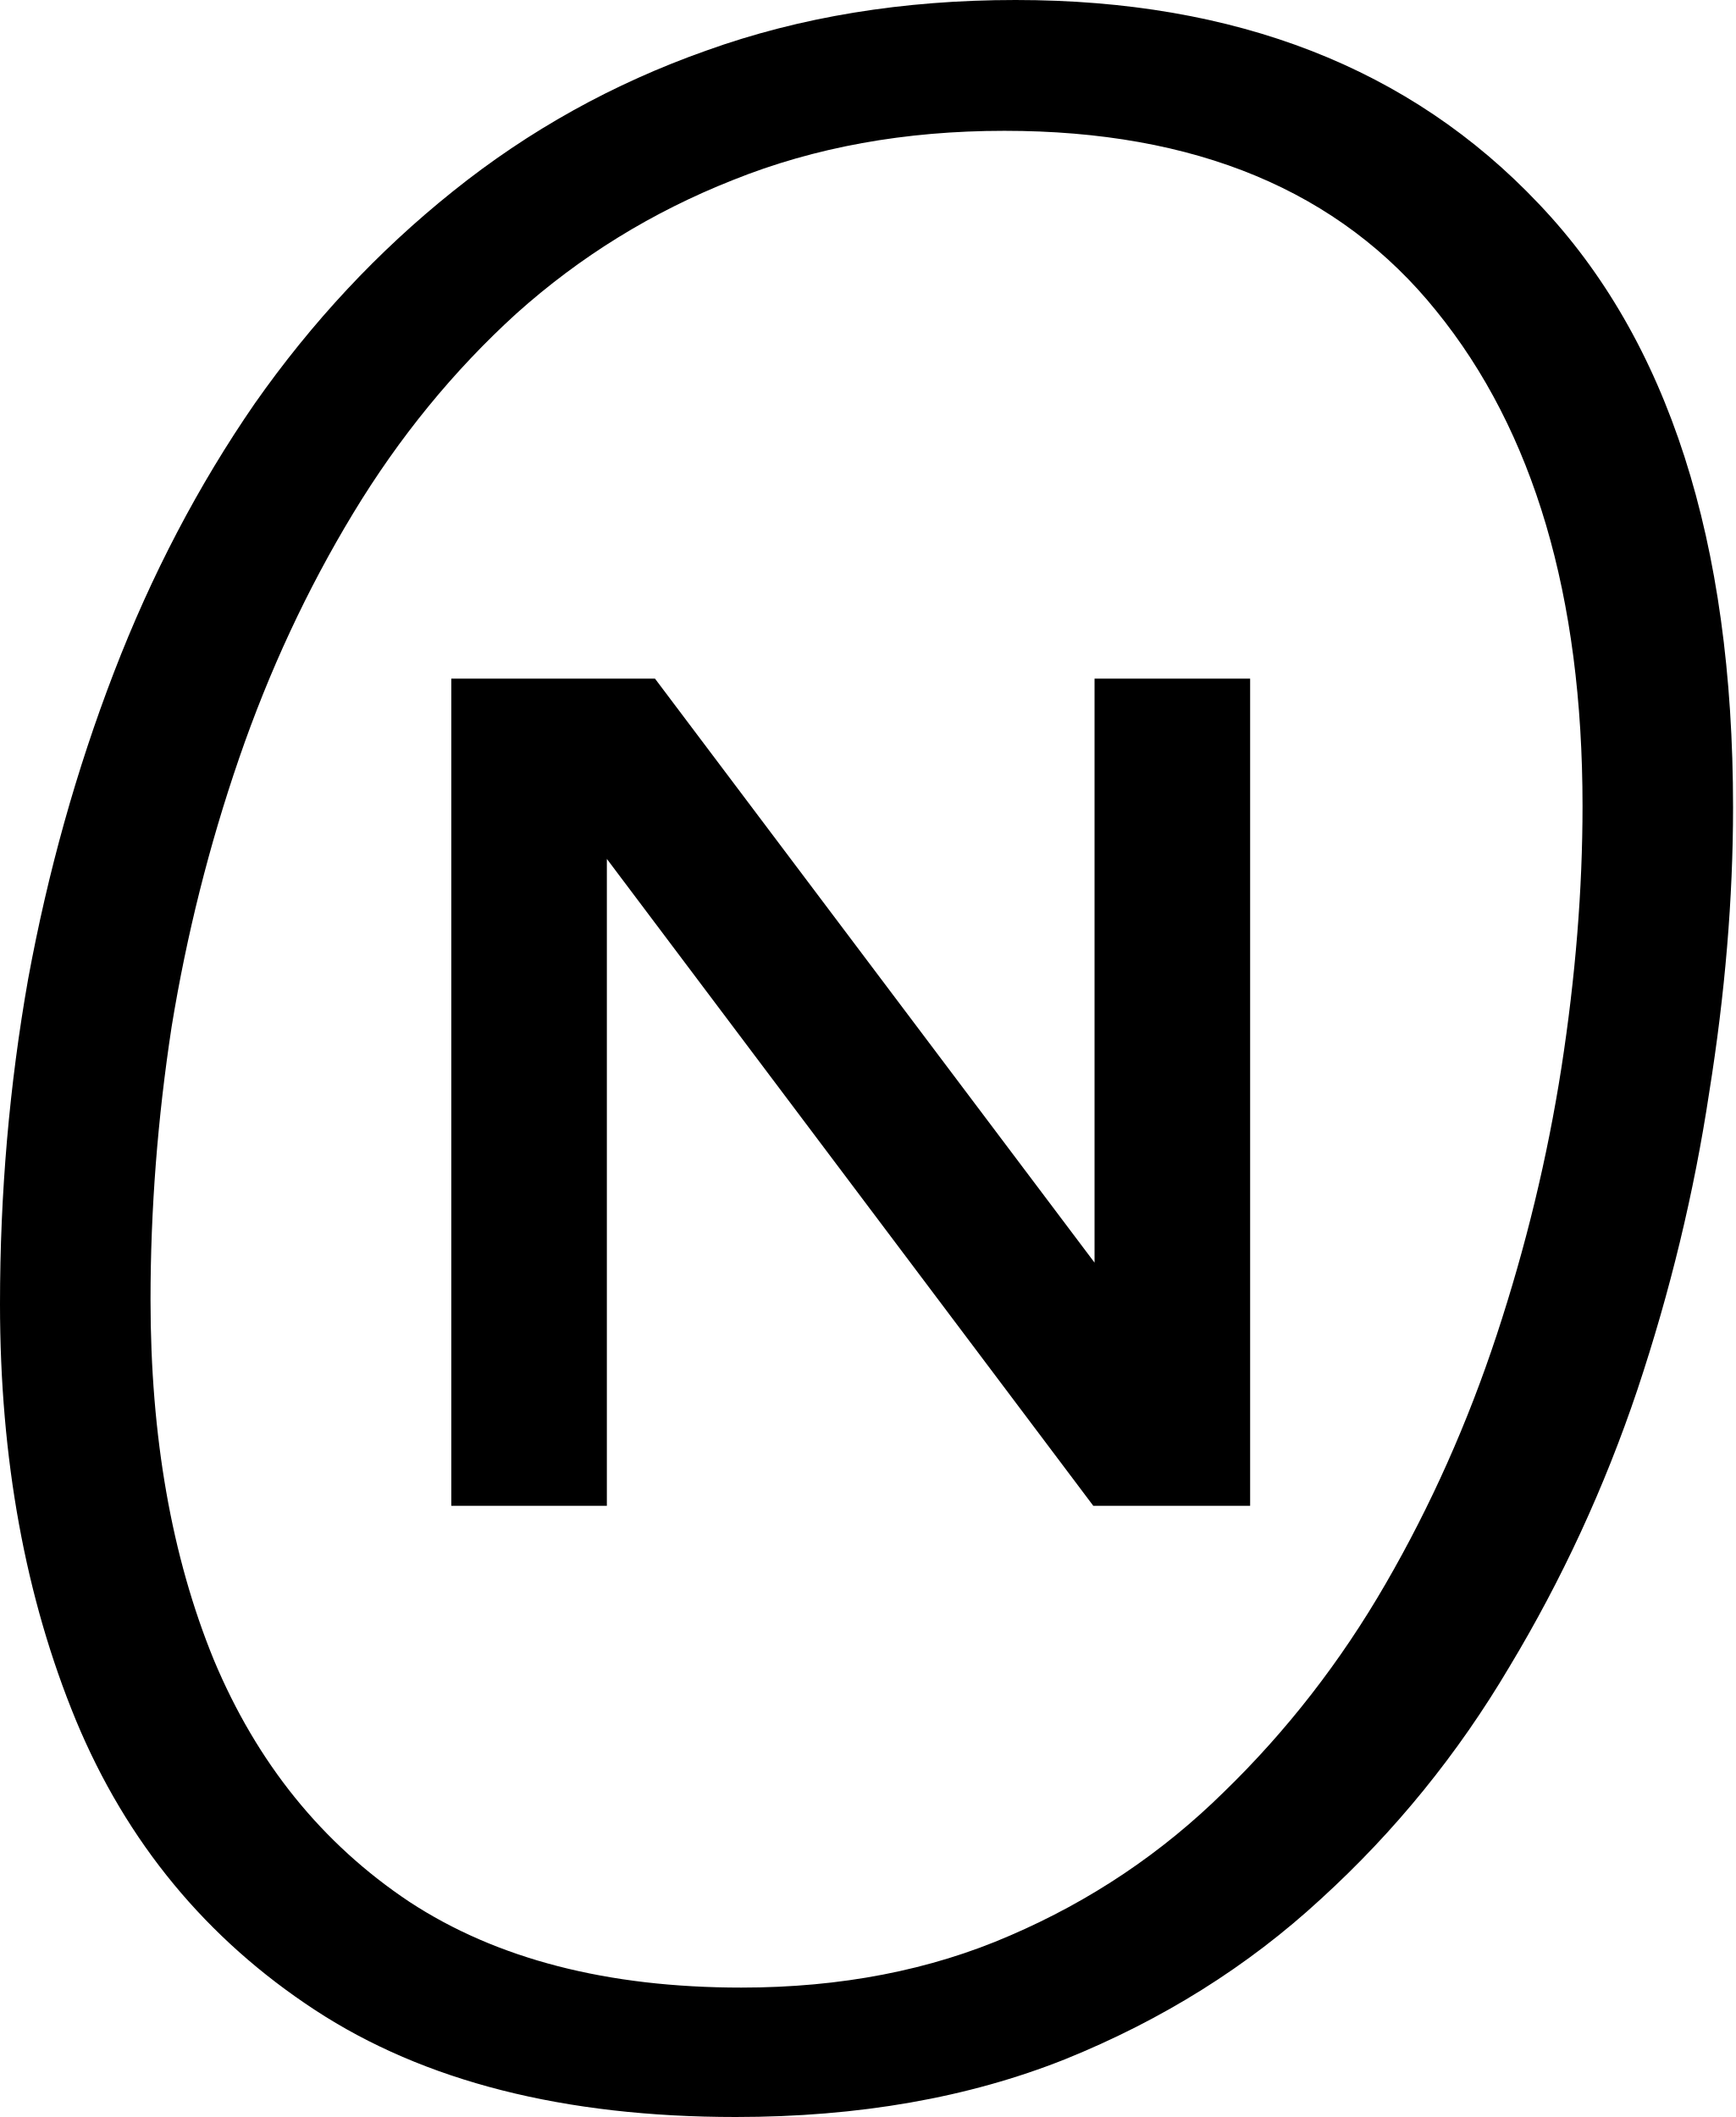
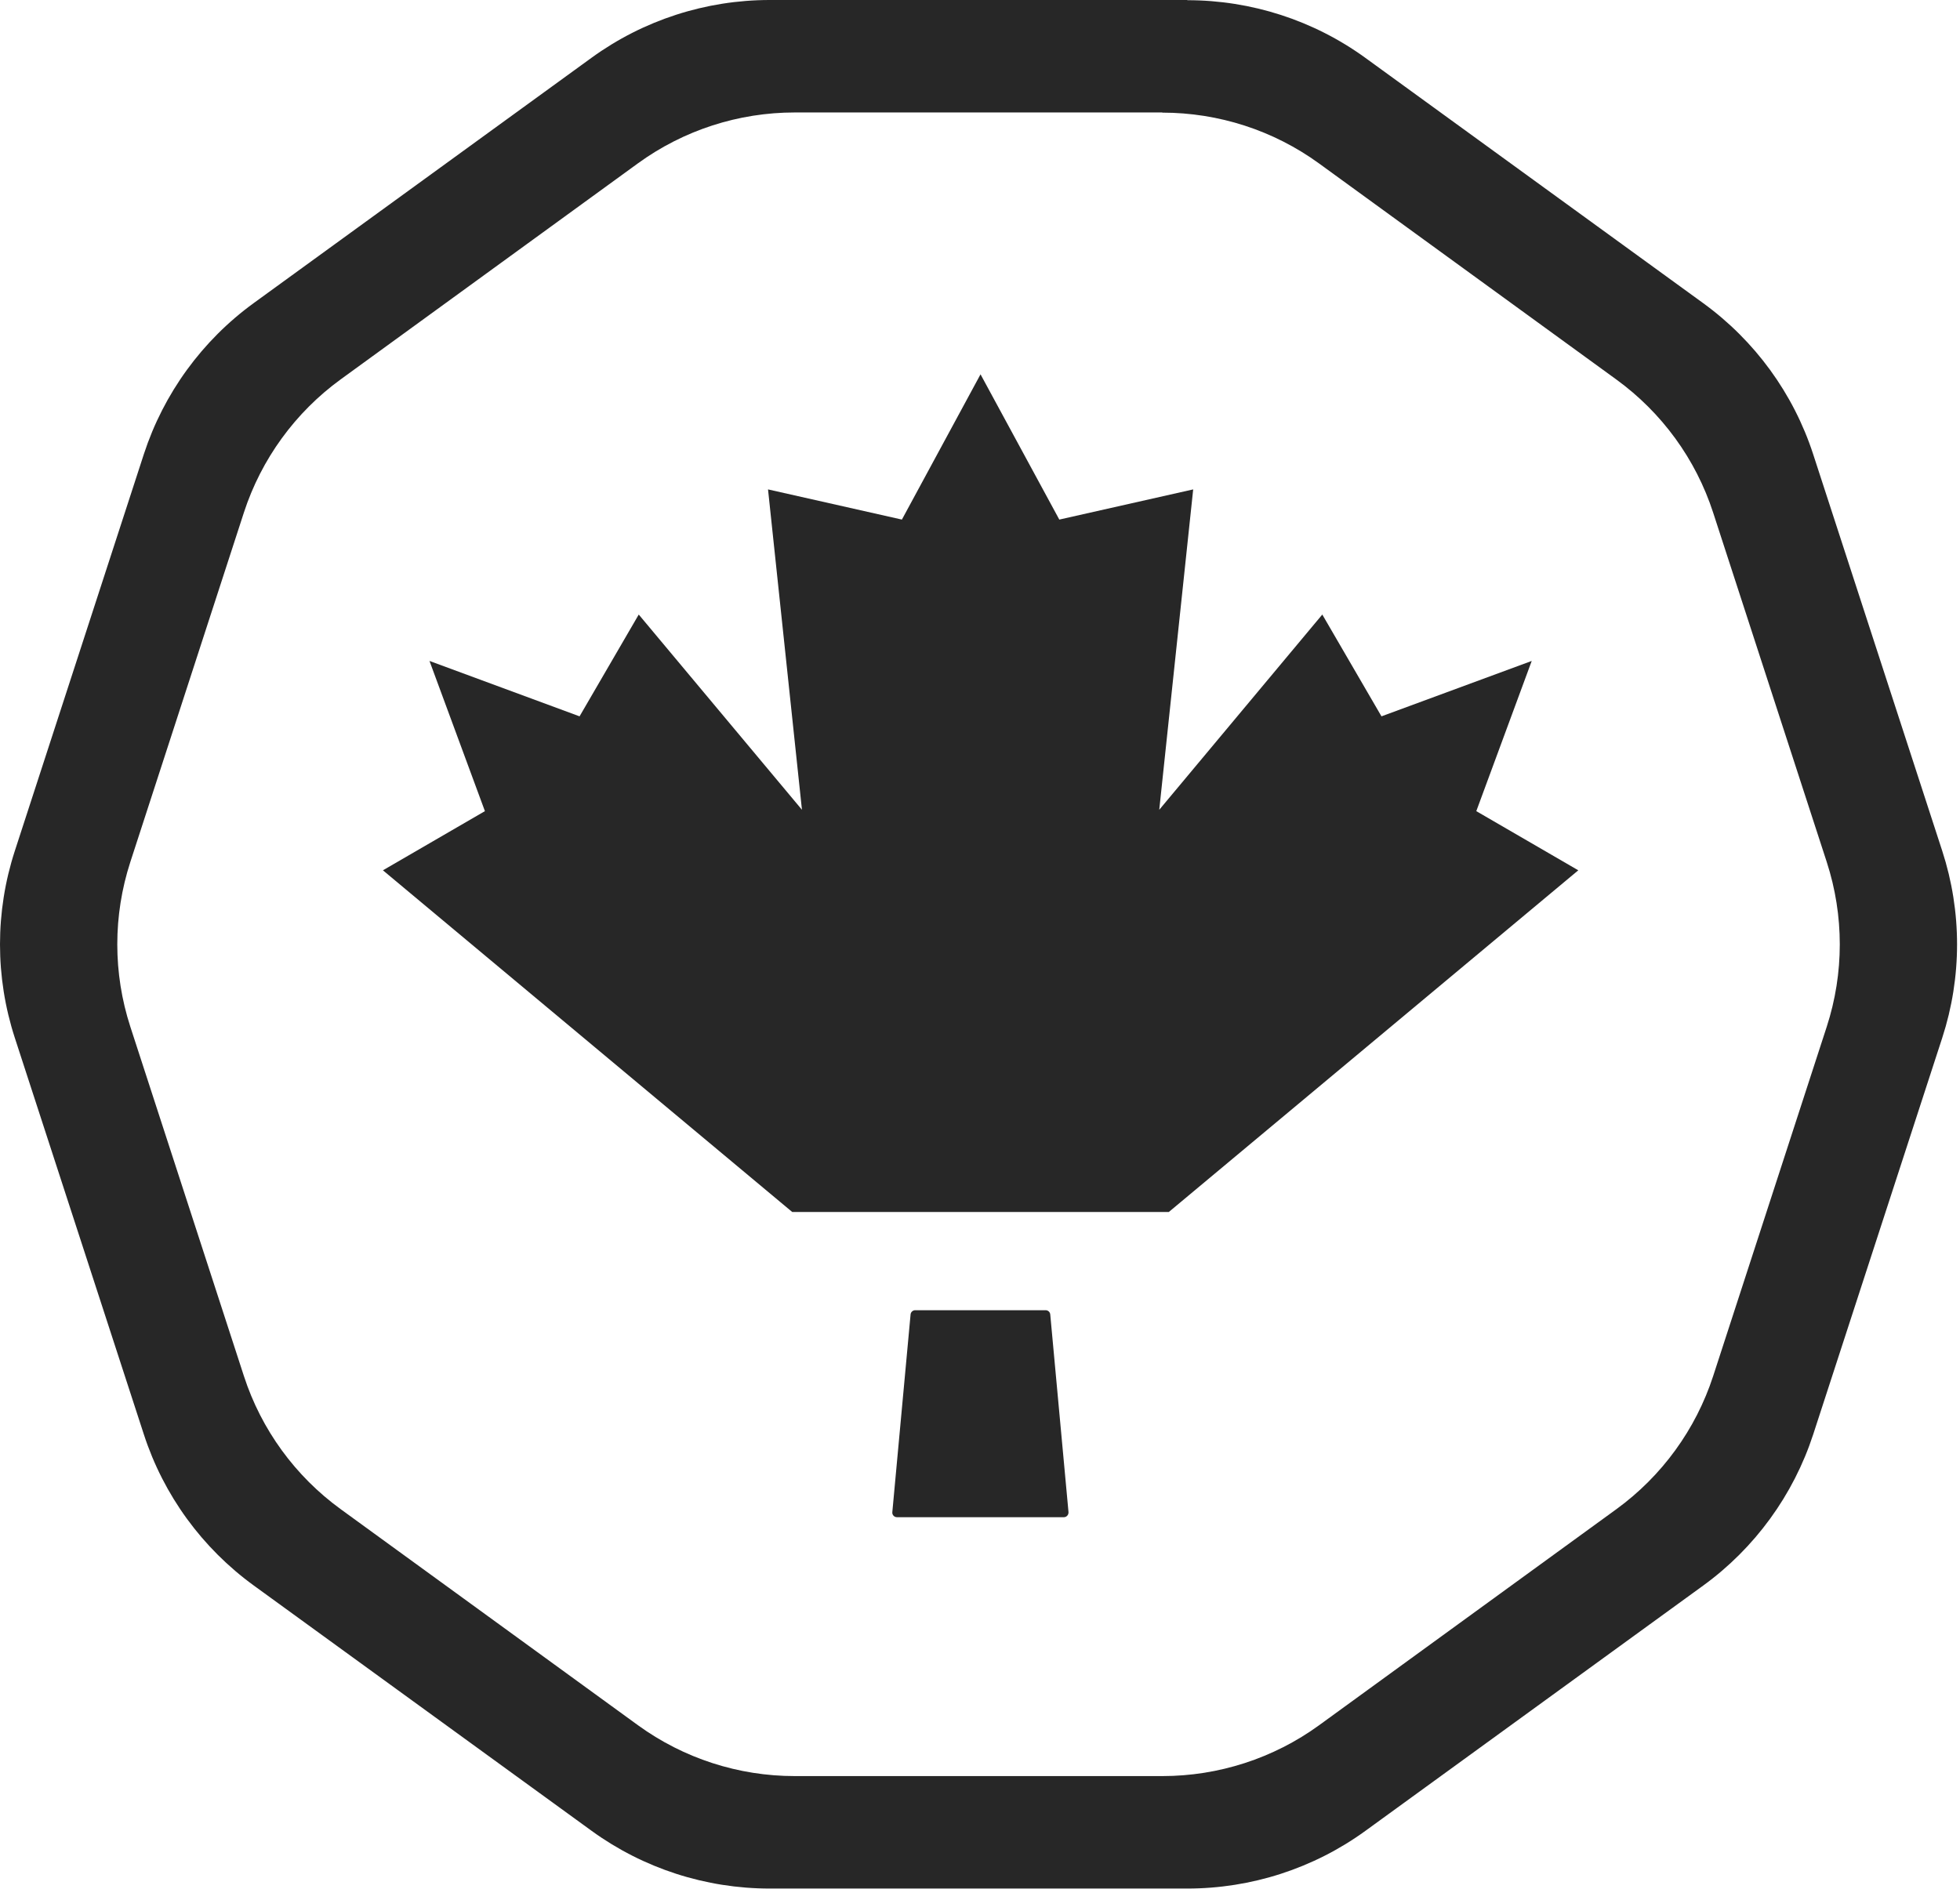
- <svg xmlns="http://www.w3.org/2000/svg" width="82" height="100" viewBox="0 0 82 100" fill="none">
-   <path d="M34.751 100C26.645 100 20.022 98.317 14.884 94.95C9.745 91.584 5.98 87.021 3.588 81.263C1.196 75.46 0 68.904 0 61.595C0 56.368 0.443 51.251 1.329 46.246C2.259 41.196 3.61 36.368 5.382 31.761C7.154 27.154 9.369 22.924 12.027 19.07C14.729 15.216 17.852 11.871 21.395 9.037C24.983 6.157 28.97 3.942 33.355 2.392C37.785 0.797 42.658 0 47.973 0C58.383 0 66.622 3.212 72.691 9.635C78.804 16.058 81.861 25.559 81.861 38.139C81.861 42.436 81.484 46.932 80.731 51.628C80.022 56.323 78.893 60.997 77.342 65.648C75.792 70.255 73.776 74.618 71.296 78.737C68.859 82.857 65.891 86.512 62.392 89.701C58.937 92.89 54.906 95.415 50.299 97.276C45.736 99.092 40.554 100 34.751 100ZM35.017 93.887C39.712 93.887 43.942 93.068 47.708 91.429C51.517 89.79 54.884 87.53 57.807 84.651C60.775 81.772 63.322 78.494 65.448 74.817C67.575 71.141 69.325 67.22 70.698 63.056C72.071 58.893 73.09 54.684 73.754 50.432C74.419 46.135 74.751 42.016 74.751 38.073C74.751 28.151 72.447 20.354 67.841 14.684C63.278 9.014 56.478 6.179 47.442 6.179C42.746 6.179 38.472 6.955 34.618 8.505C30.808 10.011 27.398 12.115 24.385 14.817C21.418 17.519 18.848 20.665 16.678 24.253C14.507 27.84 12.713 31.694 11.296 35.814C9.878 39.934 8.815 44.164 8.106 48.505C7.442 52.846 7.11 57.143 7.11 61.395C7.11 67.863 8.106 73.533 10.1 78.405C12.137 83.278 15.216 87.088 19.335 89.834C23.455 92.536 28.682 93.887 35.017 93.887Z" fill="black" />
-   <path d="M21.317 71.131V32.057H30.939L51.701 59.642V32.057H59.05V71.131H51.643L28.665 40.572V71.131H21.317Z" fill="black" />
+ <svg xmlns="http://www.w3.org/2000/svg" width="138" height="133" viewBox="0 0 138 133" fill="none">
+   <path d="M103.943 57.124L107.846 46.546L97.267 50.448L93.1 43.279L81.621 57.028L84.01 34.466L74.584 36.591L69.037 26.361L63.501 36.591L54.075 34.466L56.464 57.028L44.973 43.279L40.806 50.448L30.239 46.546L34.142 57.124L26.961 61.291L55.78 85.355H82.293L111.124 61.291L103.943 57.124Z" fill="#272727" />
+   <path d="M64.448 92.271H73.622C73.79 92.271 73.934 92.403 73.946 92.571L75.231 106.488C75.243 106.68 75.099 106.848 74.907 106.848H63.151C62.959 106.848 62.803 106.68 62.827 106.488L64.112 92.571C64.124 92.403 64.268 92.271 64.436 92.271H64.448Z" fill="#272727" />
+   <path fill-rule="evenodd" clip-rule="evenodd" d="M54.196 0H83.597V0.014C88.099 0.014 92.492 1.431 96.134 4.076L119.914 21.346C123.556 23.991 126.271 27.712 127.663 31.992L136.749 59.923C138.141 64.203 138.141 68.811 136.749 73.091L127.663 101.021C126.271 105.288 123.556 109.023 119.914 111.667L96.134 128.938C92.492 131.582 88.099 133 83.597 133H54.196C49.694 133 45.301 131.582 41.658 128.938L17.879 111.667C14.236 109.023 11.521 105.301 10.13 101.021L1.044 73.091C-0.348 68.811 -0.348 64.203 1.044 59.923L10.13 31.979C11.521 27.712 14.236 23.977 17.879 21.333L41.658 4.062C45.301 1.418 49.694 0 54.196 0ZM55.959 7.92H81.835V7.932C85.798 7.932 89.665 9.181 92.871 11.511L113.8 26.724C117.006 29.054 119.396 32.332 120.62 36.102L128.618 60.706C129.842 64.477 129.842 68.535 128.618 72.306L120.62 96.91C119.396 100.668 117.006 103.958 113.8 106.288L92.871 121.502C89.665 123.831 85.798 125.08 81.835 125.08H55.959C51.996 125.08 48.13 123.831 44.923 121.502L23.994 106.288C20.788 103.958 18.398 100.68 17.174 96.91L9.176 72.306C7.952 68.535 7.952 64.477 9.176 60.706L17.174 36.09C18.398 32.332 20.788 29.042 23.994 26.712L44.923 11.498C48.13 9.169 51.996 7.92 55.959 7.92Z" fill="#272727" />
</svg>
